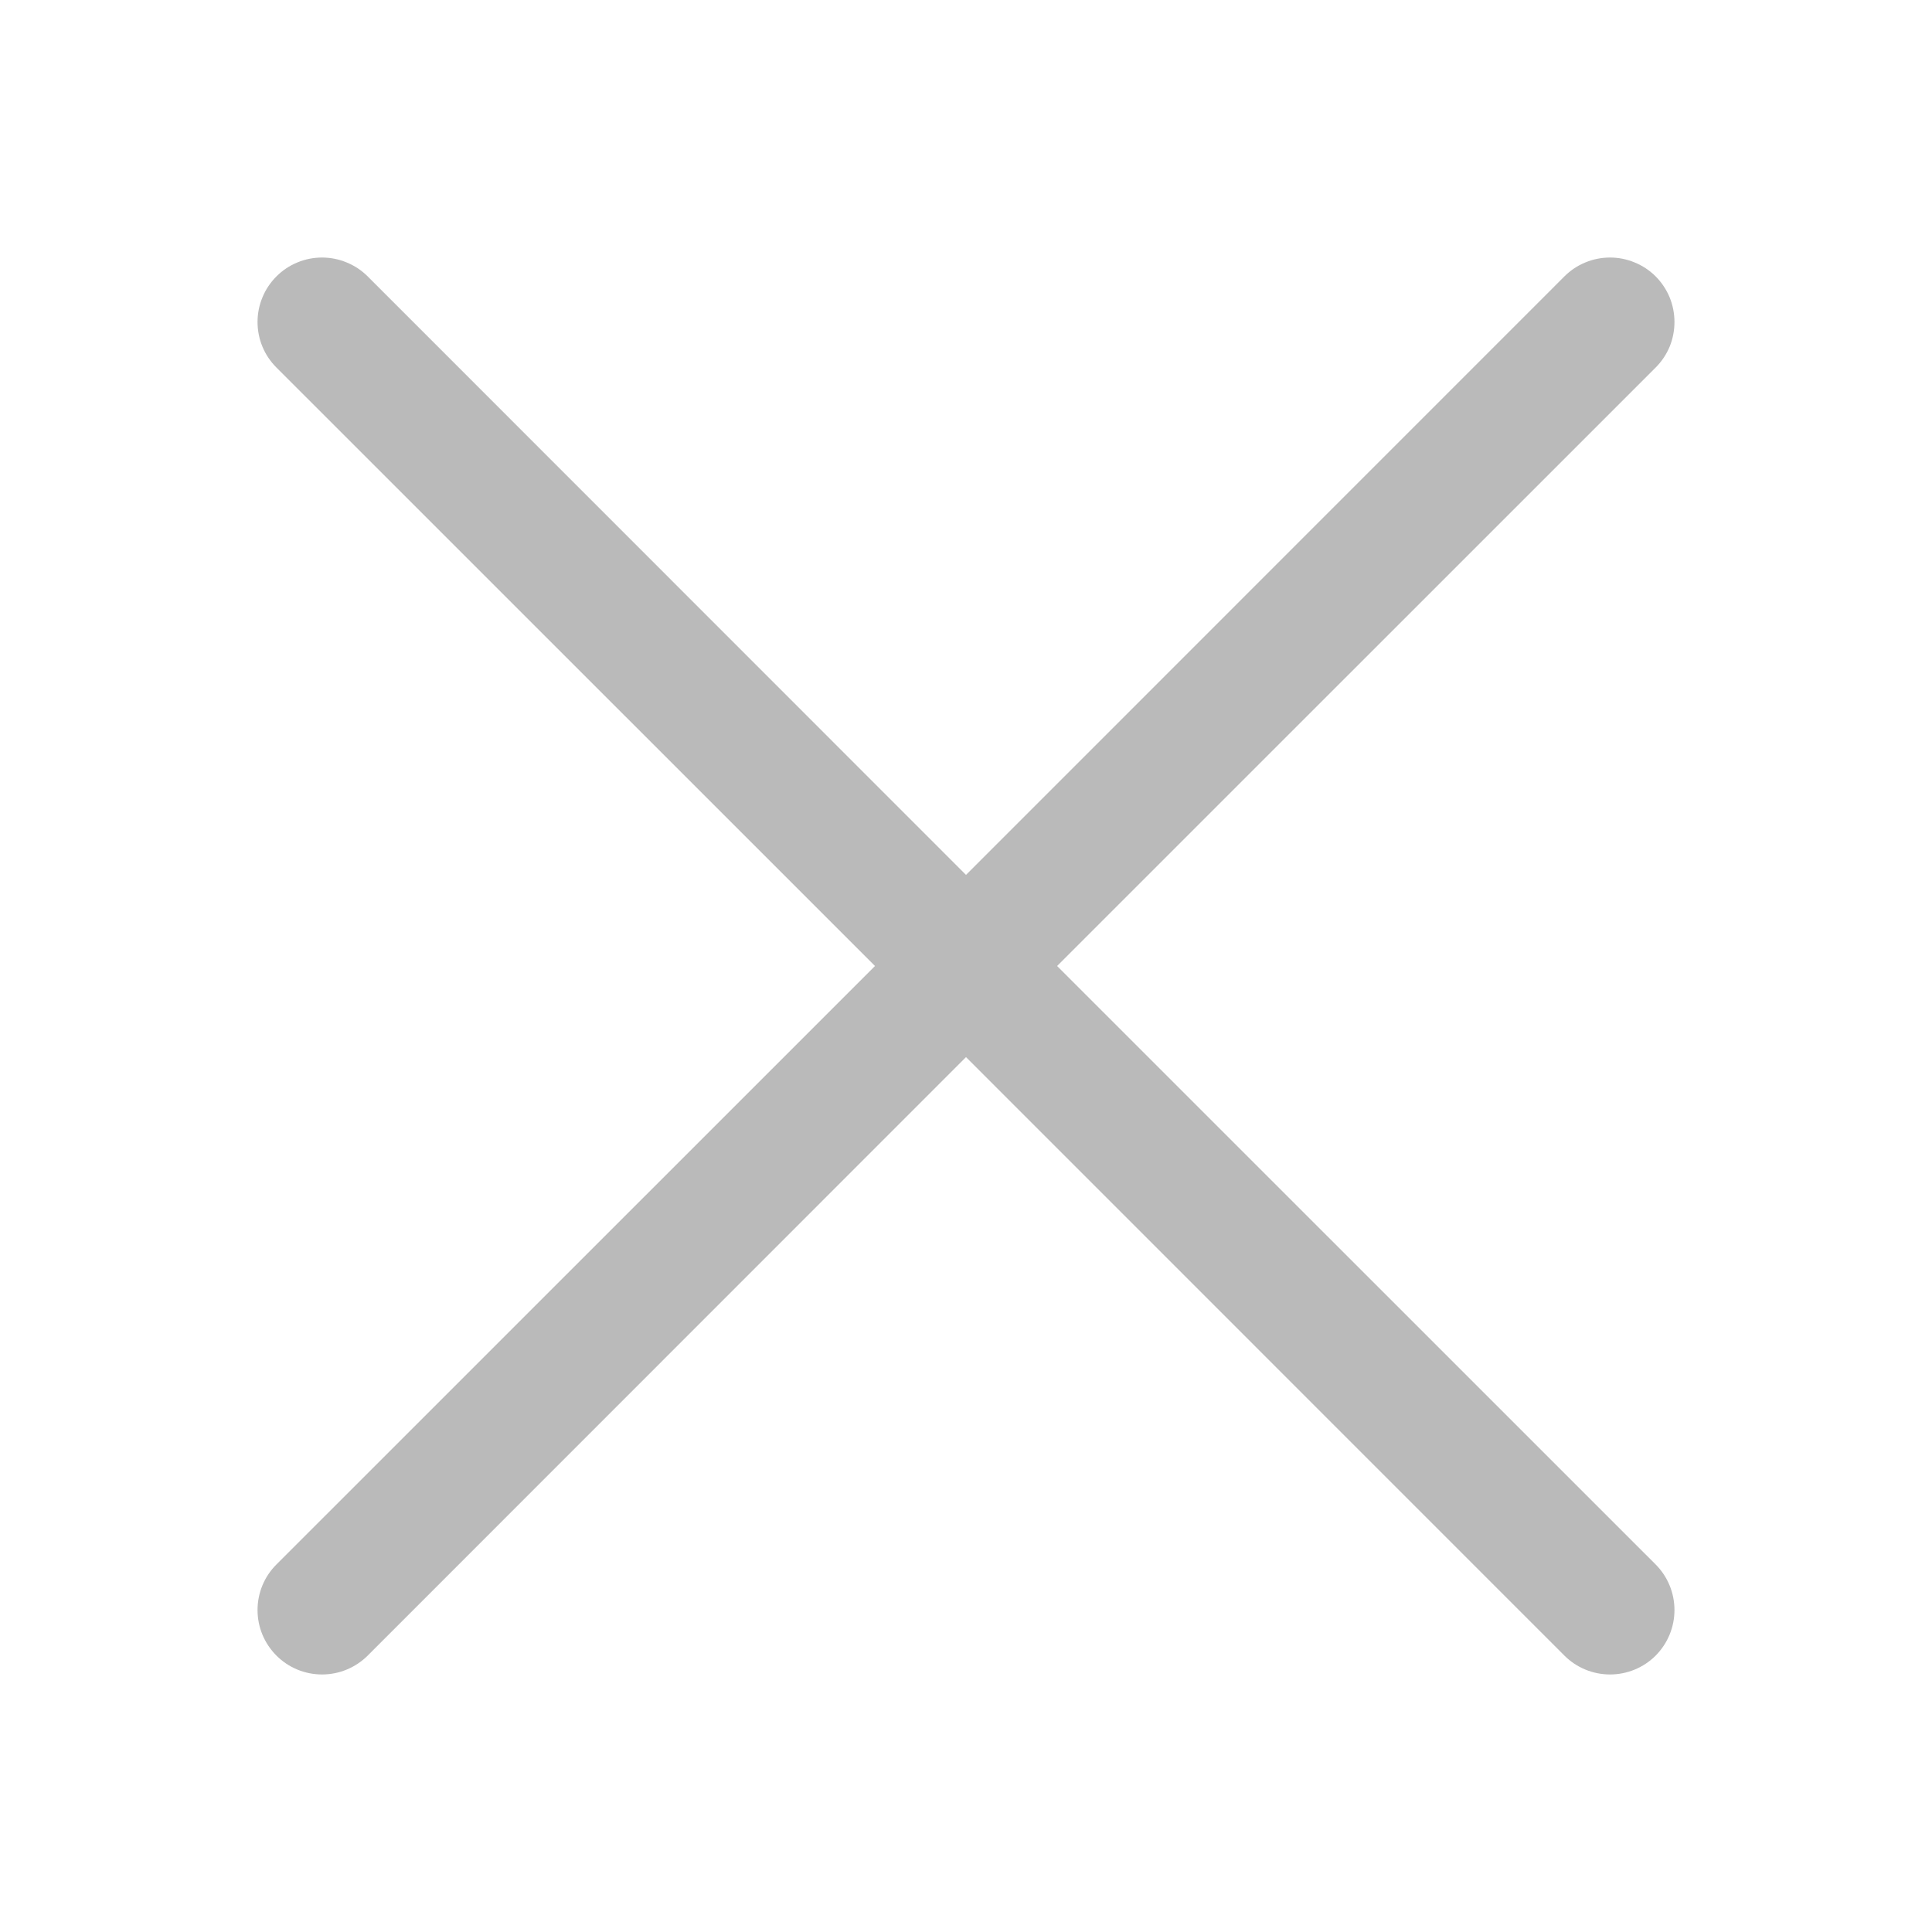
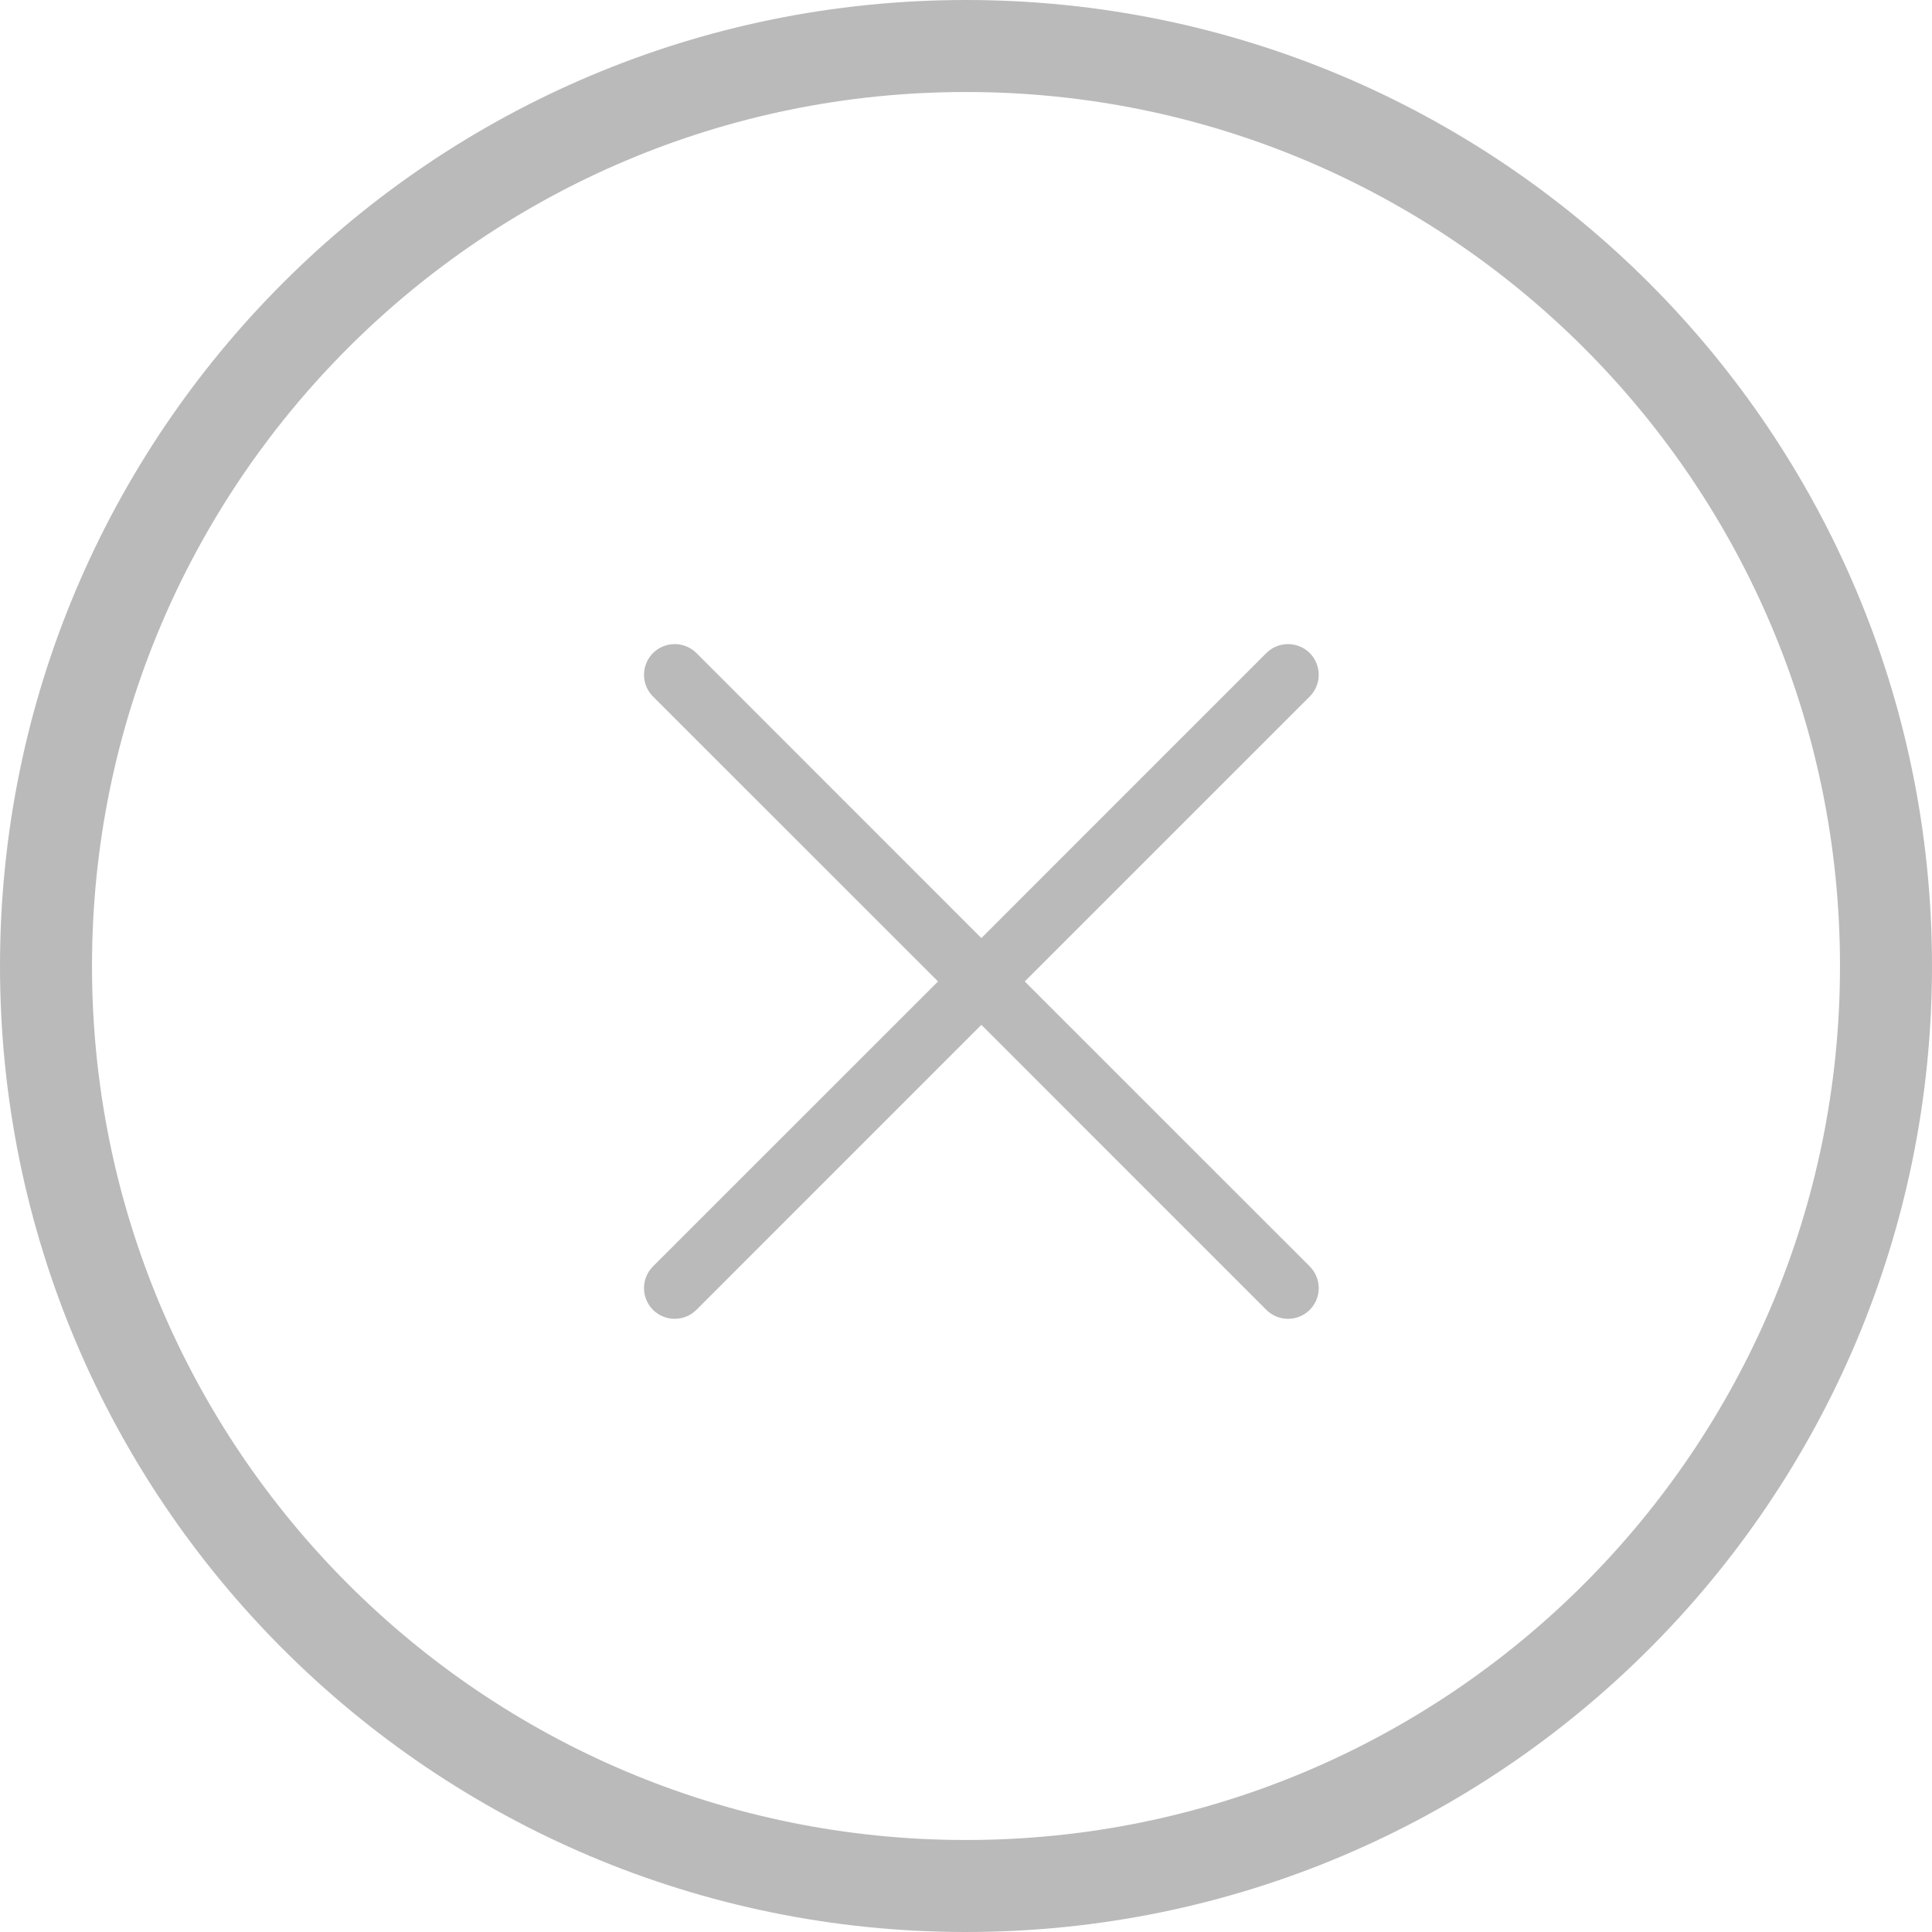
- <svg xmlns="http://www.w3.org/2000/svg" width="20" height="20" viewBox="0 0 20 20" fill="none">
-   <path fill-rule="evenodd" clip-rule="evenodd" d="M17.139 3.805C17.201 3.743 17.25 3.67 17.284 3.589C17.317 3.508 17.334 3.421 17.334 3.333C17.334 3.246 17.317 3.159 17.284 3.078C17.25 2.997 17.201 2.923 17.139 2.861C17.077 2.799 17.003 2.75 16.922 2.717C16.841 2.683 16.755 2.666 16.667 2.666C16.579 2.666 16.492 2.683 16.411 2.717C16.33 2.75 16.257 2.799 16.195 2.861L10 9.057L3.806 2.861C3.744 2.799 3.67 2.75 3.589 2.717C3.508 2.683 3.421 2.666 3.334 2.666C3.246 2.666 3.159 2.683 3.078 2.717C2.997 2.75 2.924 2.799 2.862 2.861C2.8 2.923 2.75 2.997 2.717 3.078C2.683 3.159 2.666 3.246 2.666 3.333C2.666 3.421 2.683 3.508 2.717 3.589C2.75 3.67 2.8 3.743 2.862 3.805L9.058 10L2.862 16.195C2.736 16.32 2.666 16.49 2.666 16.667C2.666 16.844 2.736 17.013 2.862 17.139C2.987 17.264 3.156 17.334 3.334 17.334C3.511 17.334 3.68 17.264 3.806 17.139L10 10.943L16.195 17.139C16.32 17.264 16.49 17.334 16.667 17.334C16.844 17.334 17.014 17.264 17.139 17.139C17.264 17.013 17.334 16.844 17.334 16.667C17.334 16.49 17.264 16.32 17.139 16.195L10.943 10L17.139 3.805Z" fill="#BABABA" />
+ <svg xmlns="http://www.w3.org/2000/svg" width="42" height="42" viewBox="0 0 42 42" fill="none">
+   <circle cx="21" cy="21" r="20" stroke="#BABABA" stroke-width="2" />
+   <path fill-rule="evenodd" clip-rule="evenodd" d="M28.473 15.141C28.535 15.079 28.584 15.006 28.617 14.925C28.651 14.844 28.668 14.757 28.668 14.669C28.668 14.582 28.651 14.495 28.617 14.414C28.584 14.333 28.535 14.259 28.473 14.197C28.411 14.135 28.337 14.086 28.256 14.053C28.175 14.019 28.088 14.002 28.001 14.002C27.913 14.002 27.826 14.019 27.745 14.053C27.664 14.086 27.591 14.135 27.529 14.197L21.334 20.393L15.139 14.197C15.078 14.135 15.004 14.086 14.923 14.053C14.842 14.019 14.755 14.002 14.668 14.002C14.58 14.002 14.493 14.019 14.412 14.053C14.331 14.086 14.258 14.135 14.195 14.197C14.133 14.259 14.084 14.333 14.051 14.414C14.017 14.495 14 14.582 14 14.669C14 14.757 14.017 14.844 14.051 14.925C14.084 15.006 14.133 15.079 14.195 15.141L20.392 21.336L14.195 27.531C14.07 27.656 14 27.826 14 28.003C14 28.18 14.07 28.349 14.195 28.475C14.321 28.6 14.491 28.67 14.668 28.67C14.845 28.67 15.014 28.6 15.139 28.475L21.334 22.279L27.529 28.475C27.654 28.6 27.824 28.67 28.001 28.67C28.178 28.67 28.348 28.6 28.473 28.475C28.598 28.349 28.668 28.18 28.668 28.003C28.668 27.826 28.598 27.656 28.473 27.531L22.277 21.336L28.473 15.141Z" fill="#BABABA" />
</svg>
